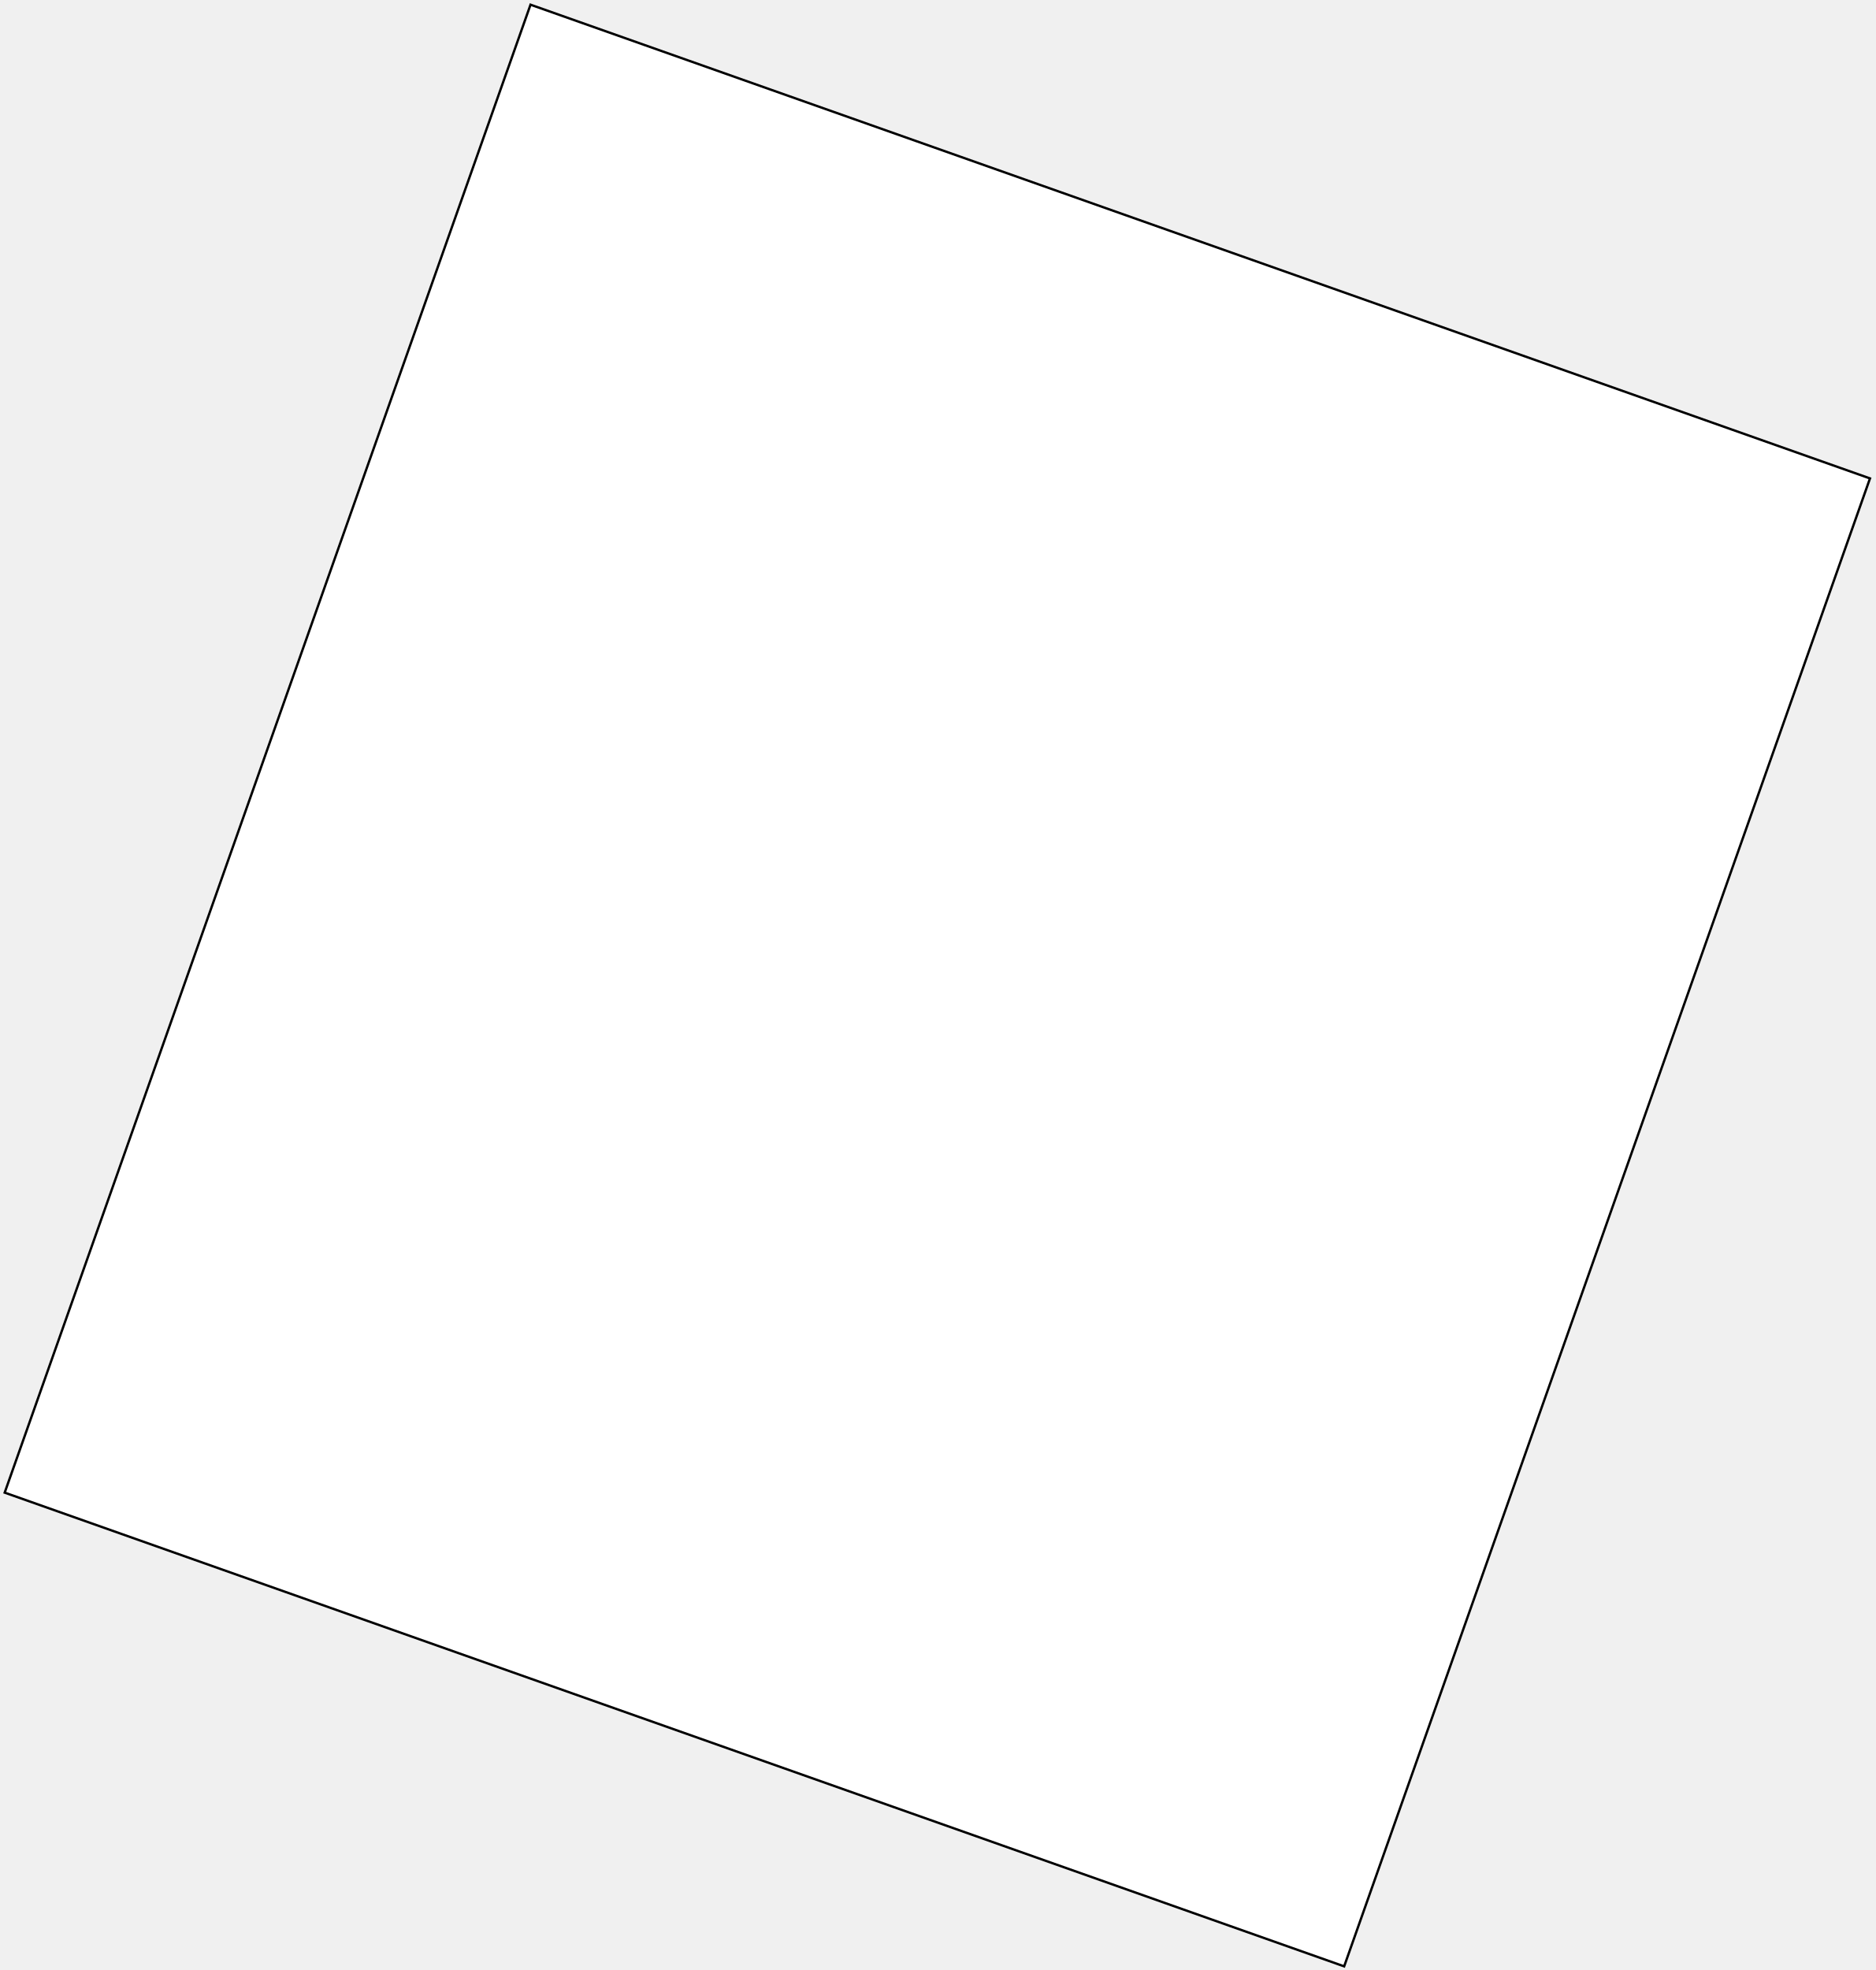
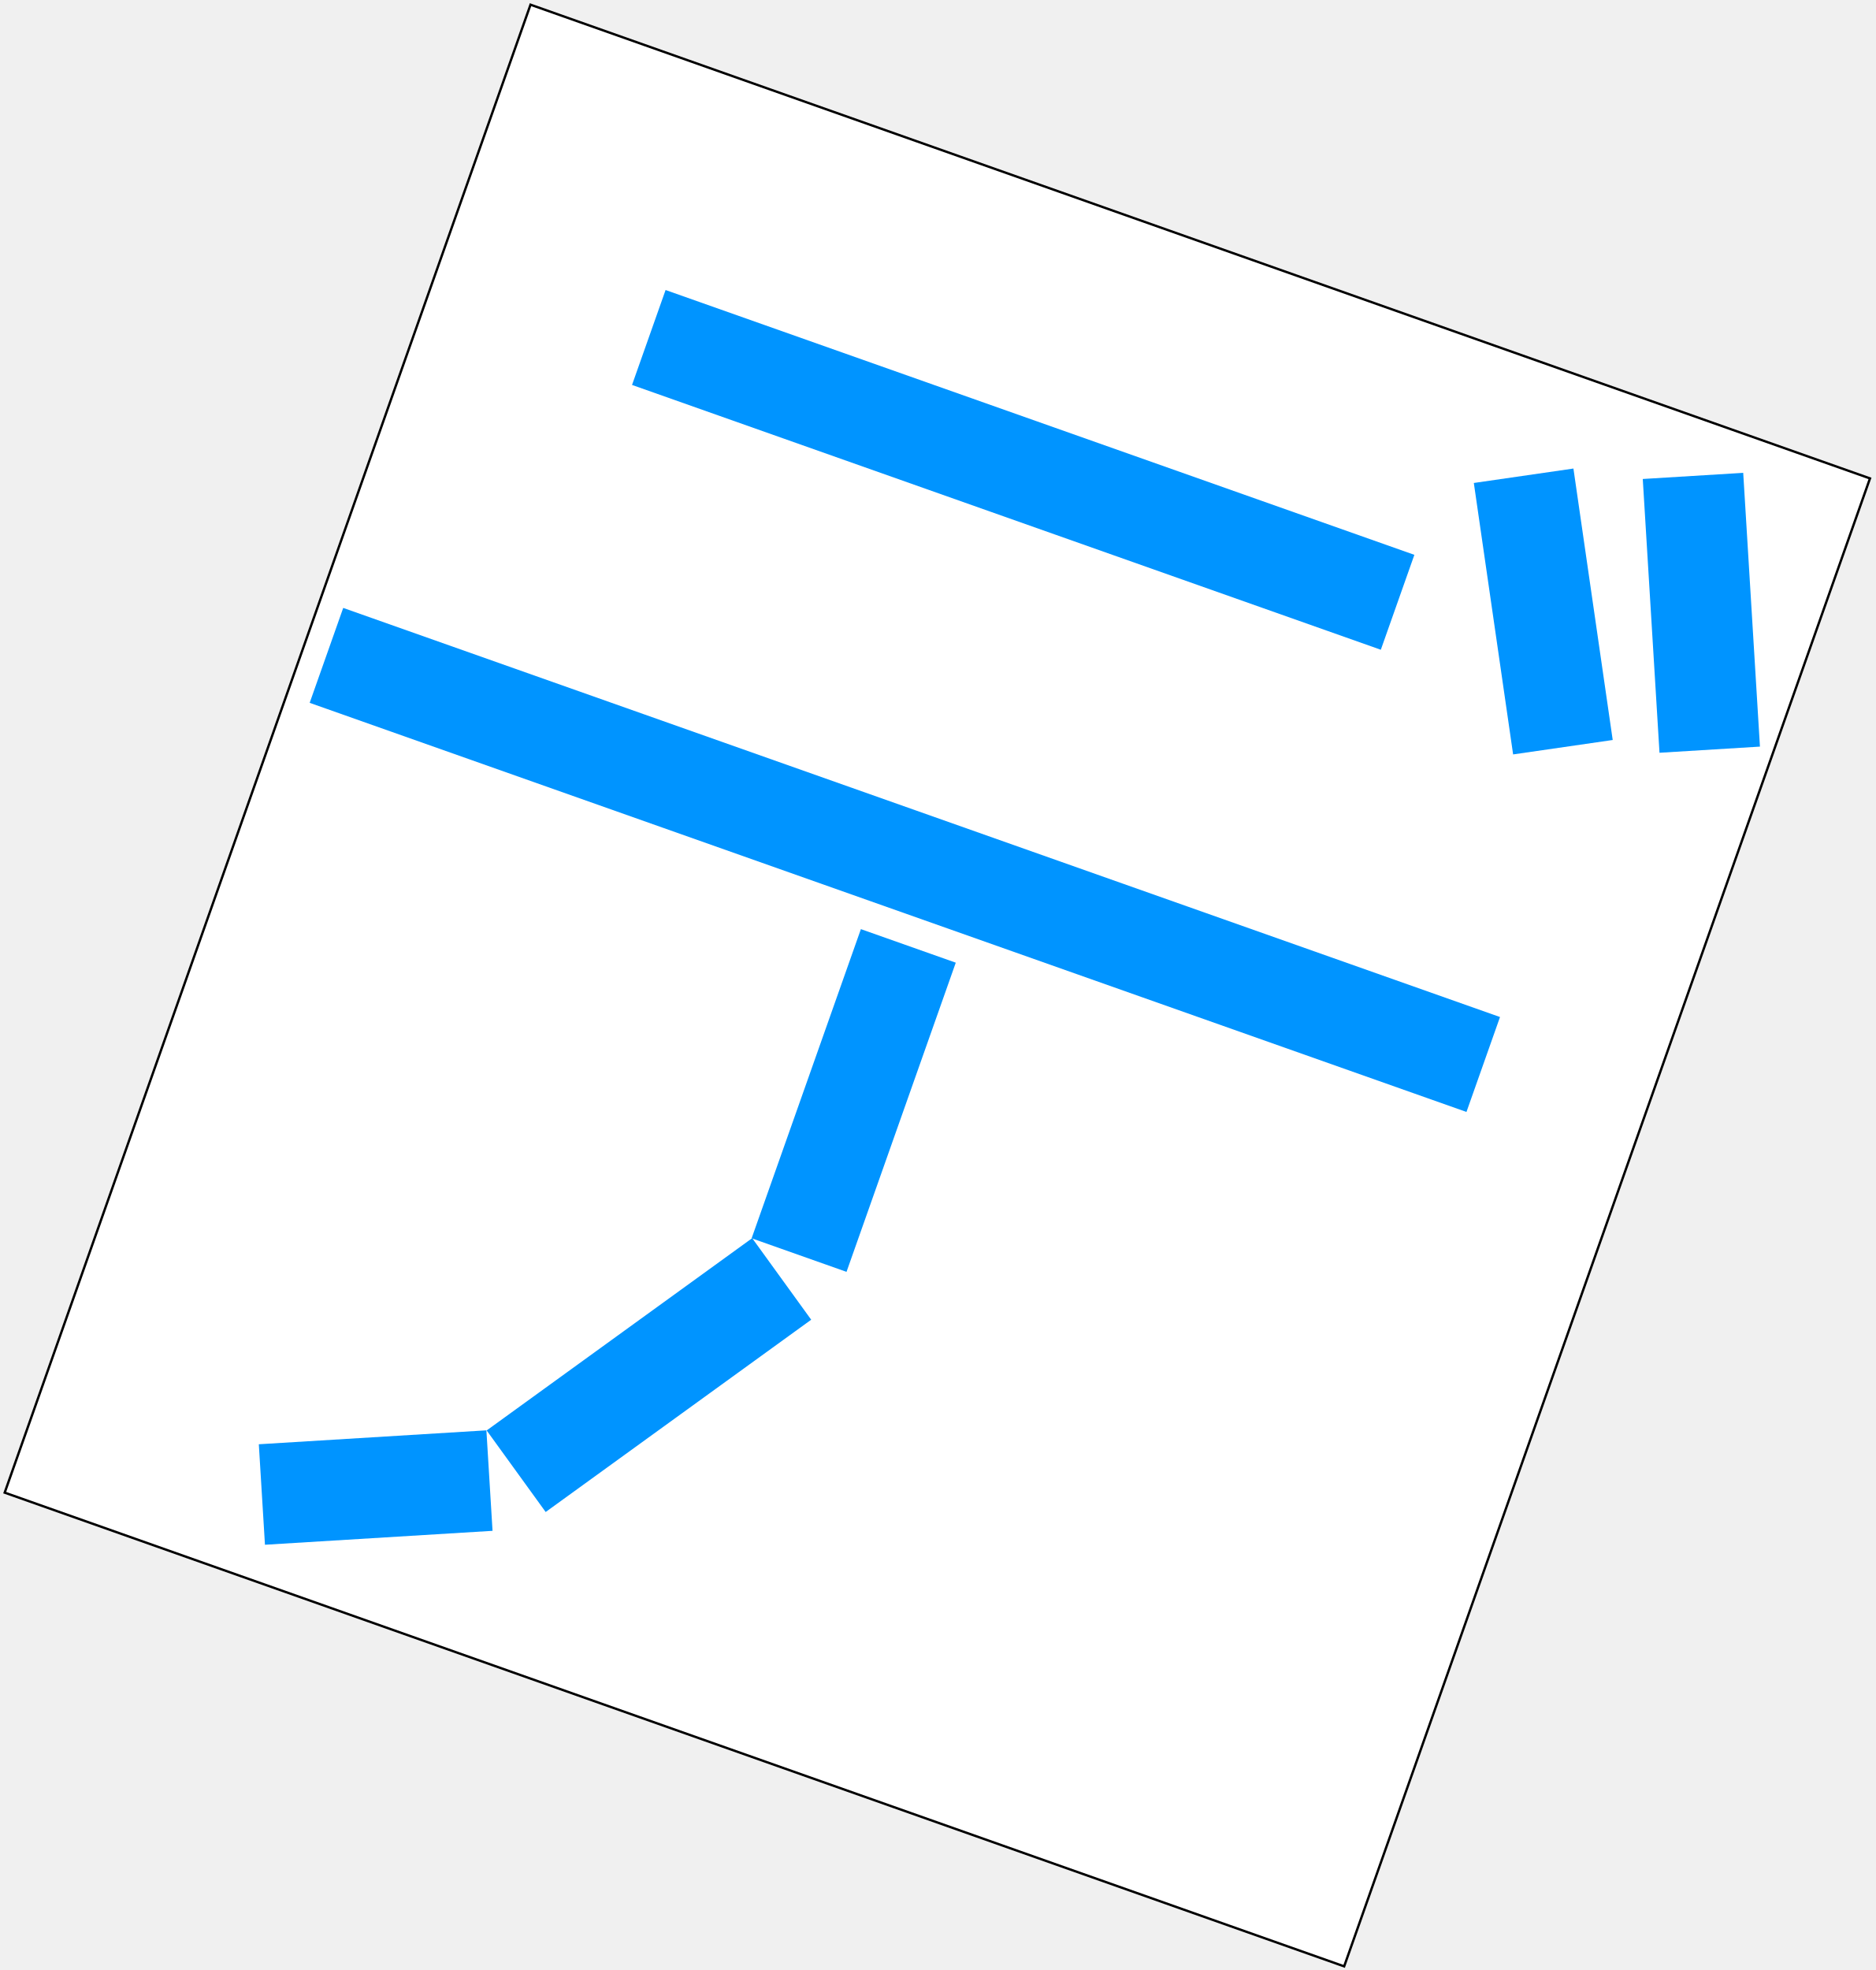
<svg xmlns="http://www.w3.org/2000/svg" width="400" height="420" viewBox="0 0 400 420" fill="none">
  <path d="M398.725 101.997L113.119 1L1 318.227L286.606 419.224L398.725 101.997Z" fill="white" stroke="black" stroke-width="0.5" stroke-miterlimit="10" />
+   <path d="M203.793 205.241L183.562 198.087L160.265 264.001L180.497 271.156L203.793 205.241Z" fill="#0094FF" />
+   <path d="M172.966 281.361L160.384 263.974L103.767 304.969L116.349 322.356L172.966 281.361Z" fill="#0094FF" />
+   <path d="M105.021 326.369L103.711 304.944L55.186 307.913L56.496 329.337L105.021 326.369Z" fill="#0094FF" />
+   <path d="M322.633 160.841L343.87 157.765L335.492 99.892L314.255 102.968L322.633 160.841Z" fill="#0094FF" />
+   <path d="M353.845 160.487L375.263 159.176L371.694 100.809L350.276 102.119L353.845 160.487Z" fill="#0094FF" />
+   <path d="M294.424 138.527L301.577 118.29L141.917 61.831L134.764 82.068L294.424 138.527Z" fill="#0094FF" />
+   <path d="M312.685 237.066L319.837 216.829L73.182 129.606L66.029 149.843L312.685 237.066Z" fill="#0094FF" />
</svg>
